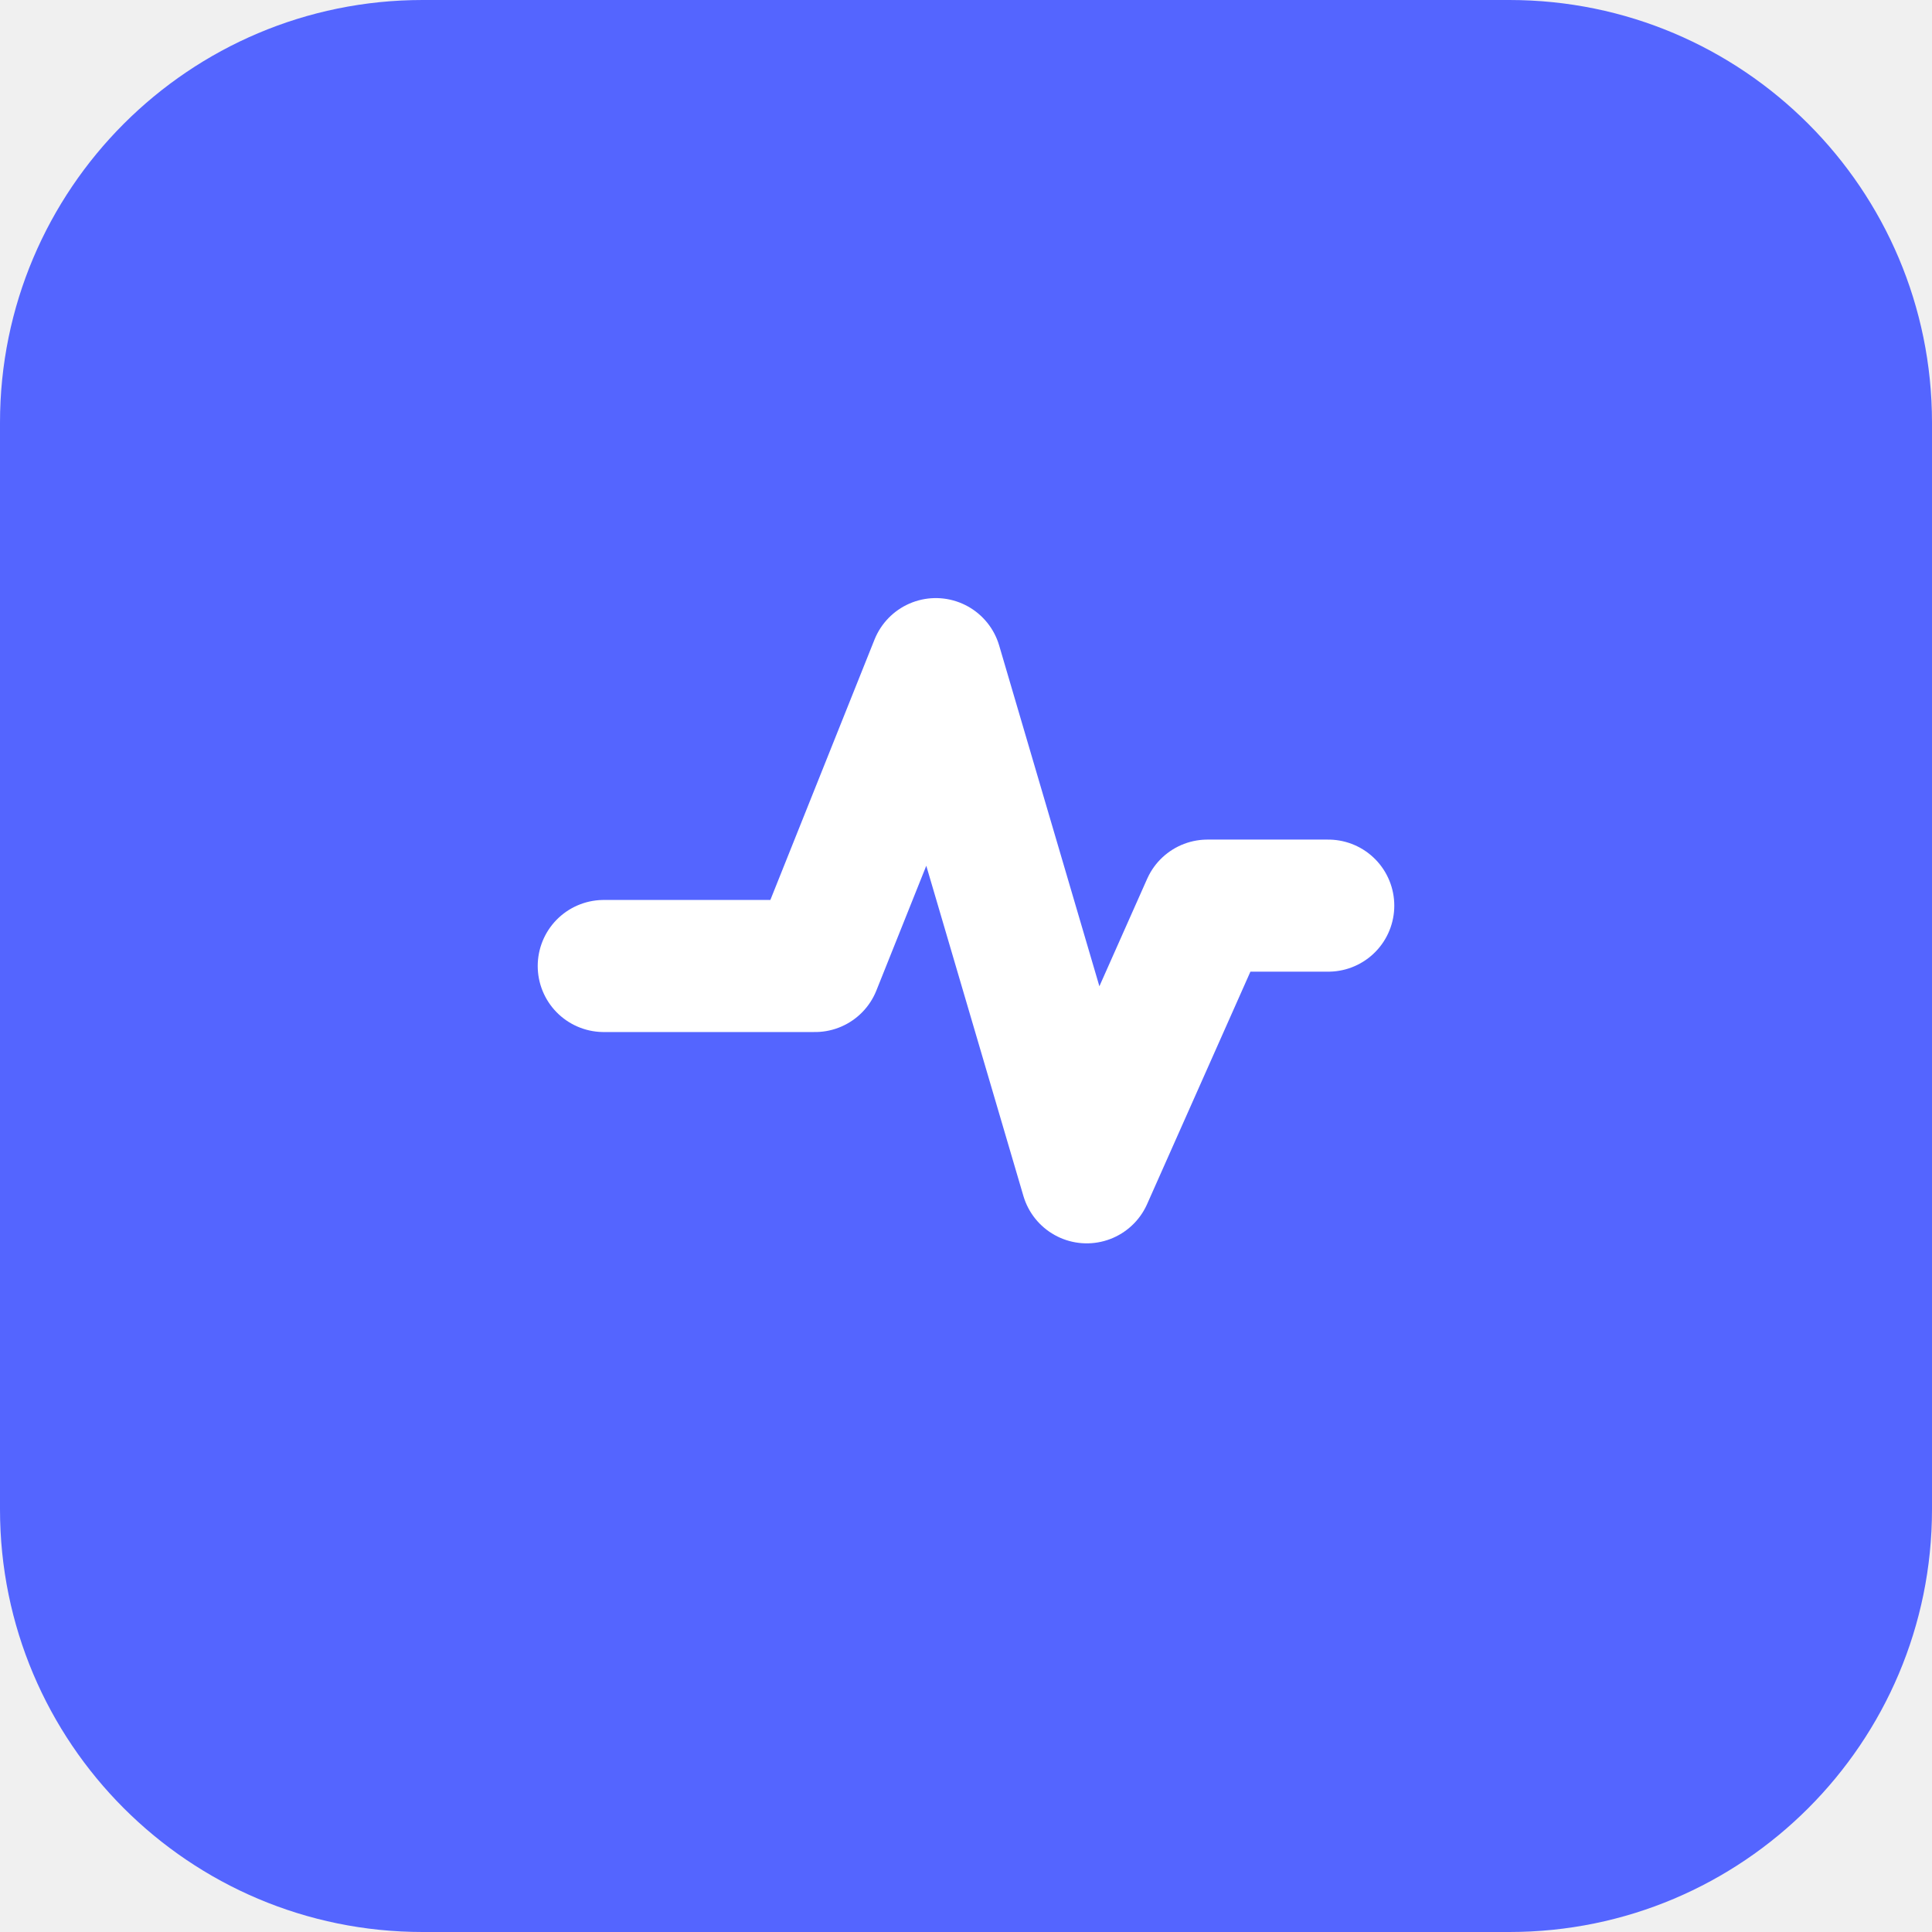
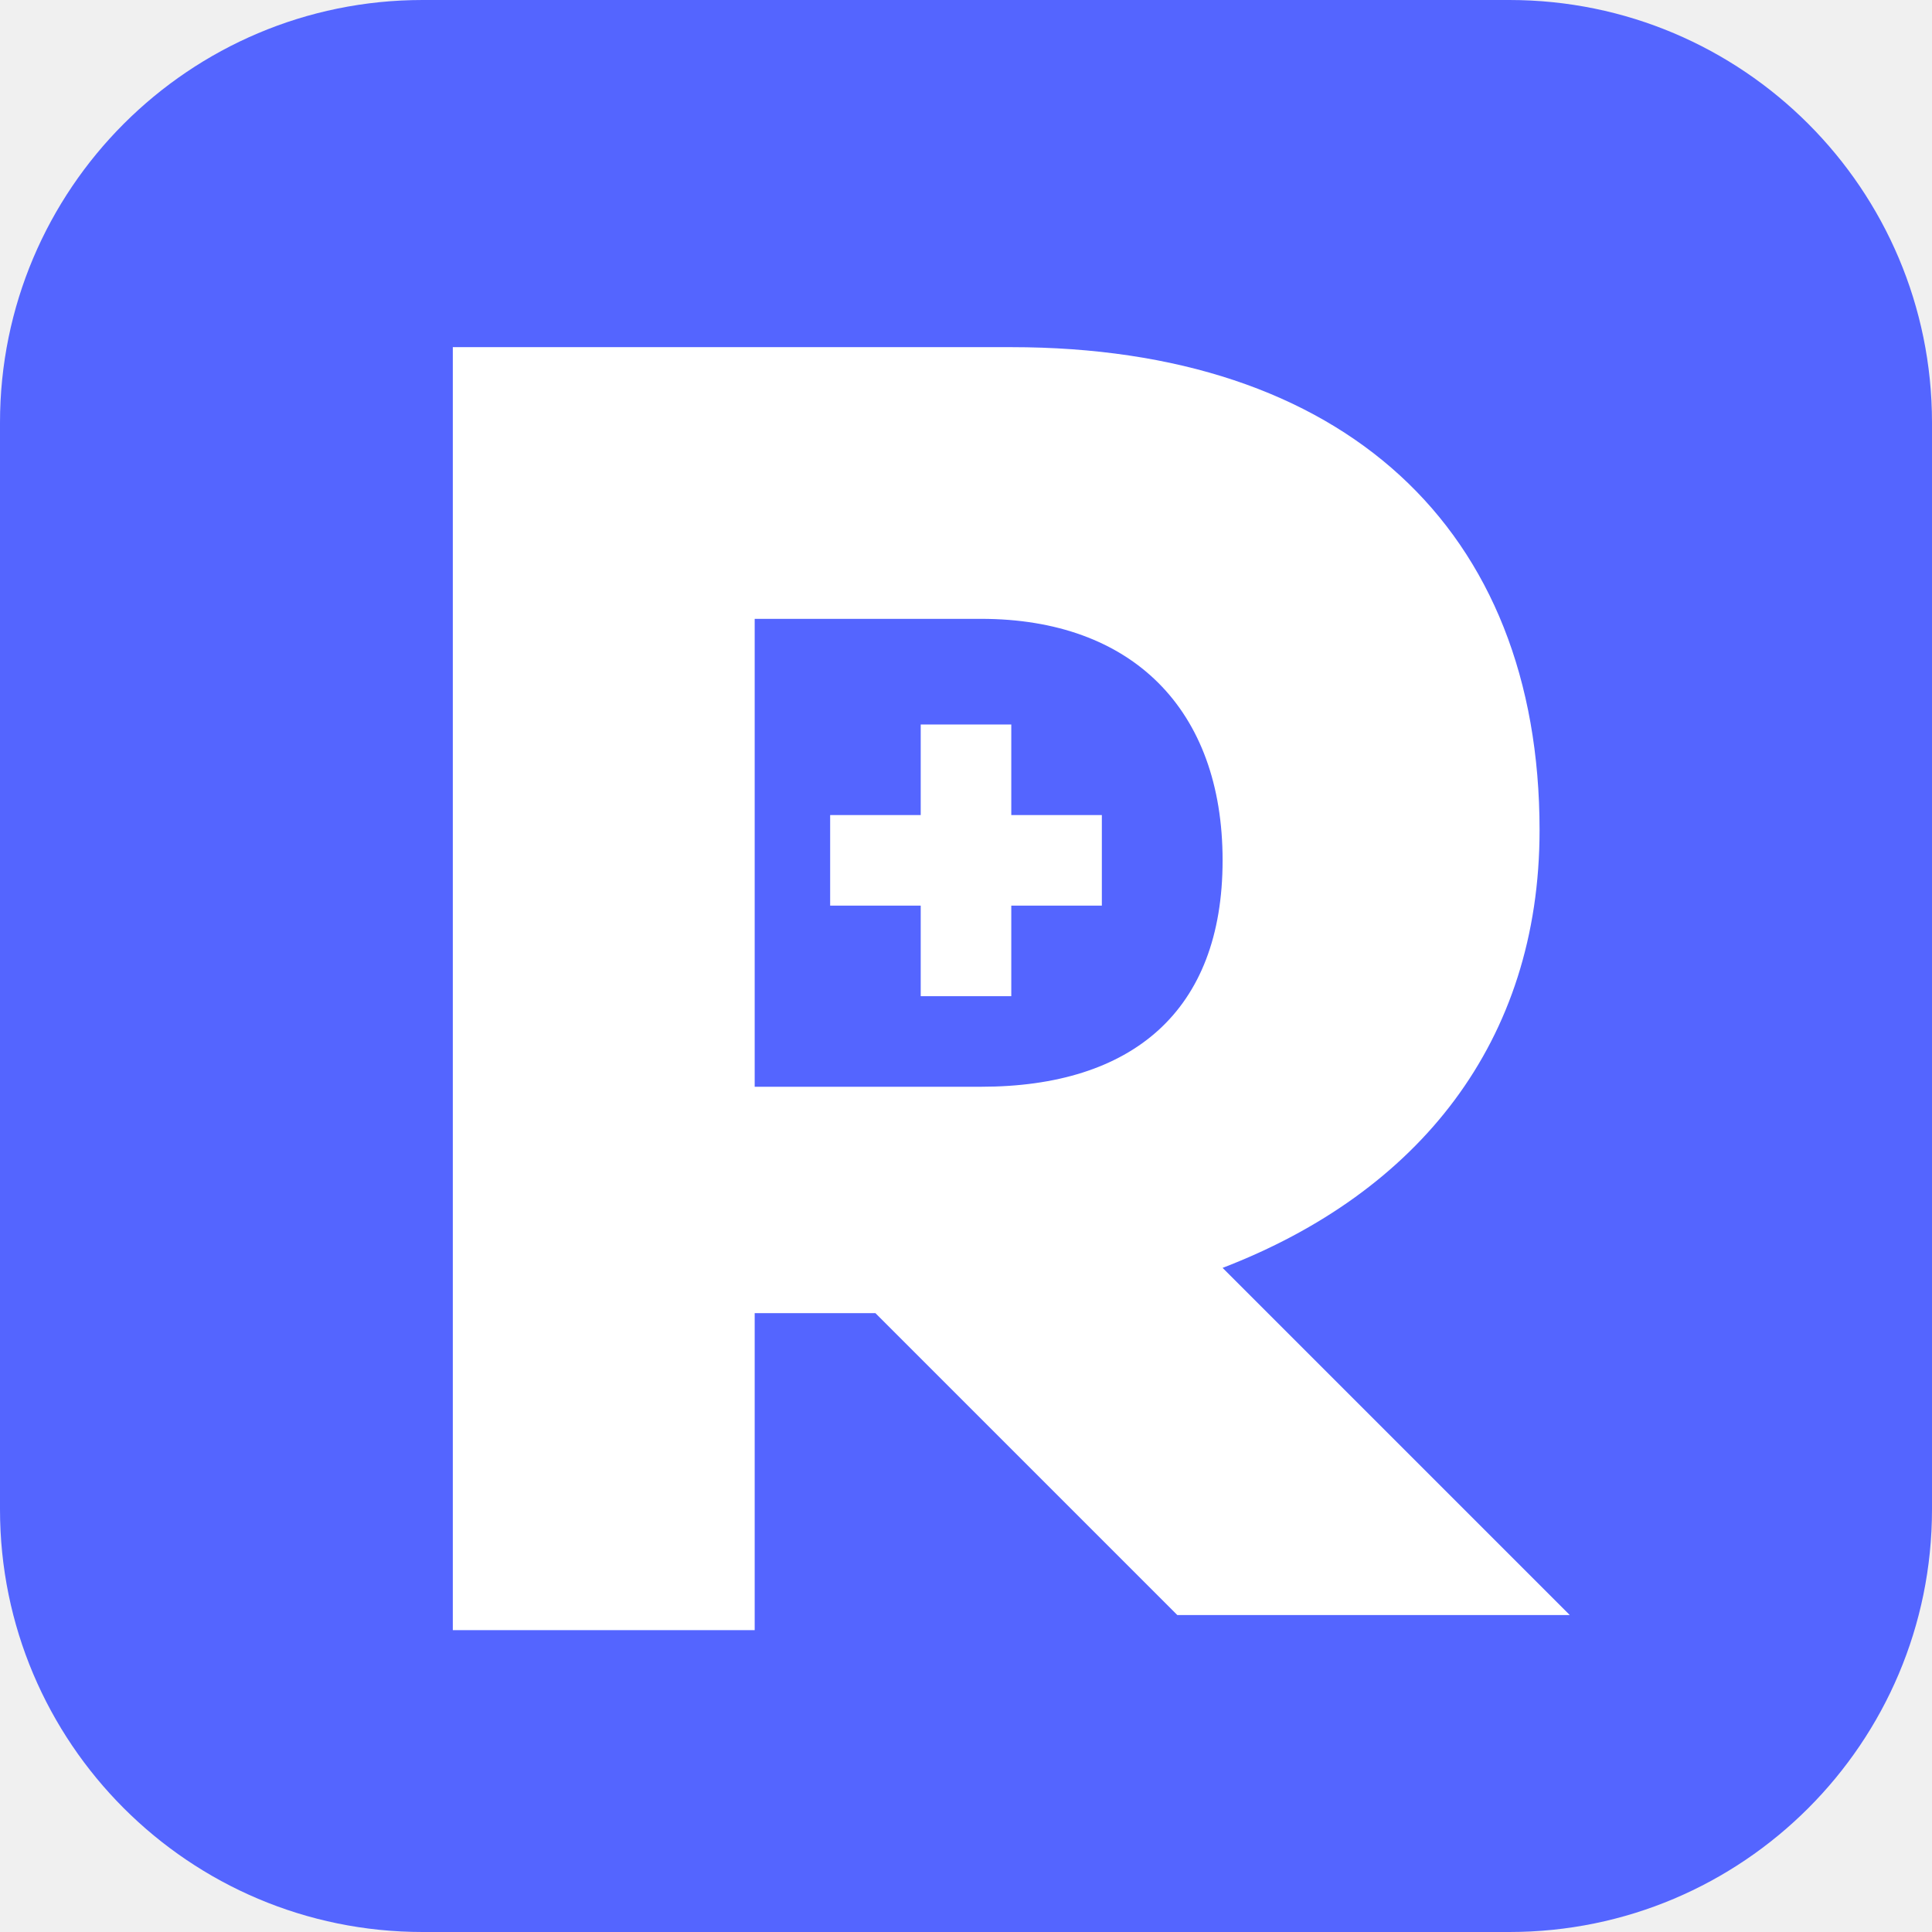
- <svg xmlns="http://www.w3.org/2000/svg" viewBox="0 0 512 512">
-   <rect width="512" height="512" rx="112" fill="#5465ff" />
-   <path d="M160 256h56l32-80 40 136 32-72h32" fill="none" stroke="#ffffff" stroke-width="35" stroke-linecap="round" stroke-linejoin="round" />
+ <svg xmlns="http://www.w3.org/2000/svg" width="512" height="512" viewBox="0 0 128 128">
+   <rect width="128" height="128" rx="28" fill="#5465FF" />
+   <path fill="#fff" fill-rule="evenodd" d="M30 23h37c22 0 35 12 35 32 0 14-8 24-21 29l23 23H78L58 87h-8v21H30V23zm20 18v31h15c10 0 16-5 16-15s-6-16-16-16H50z" />
+   <path fill="#fff" d="M61 48h6v6h6v6h-6v6h-6v-6h-6v-6h6z" />
</svg>
